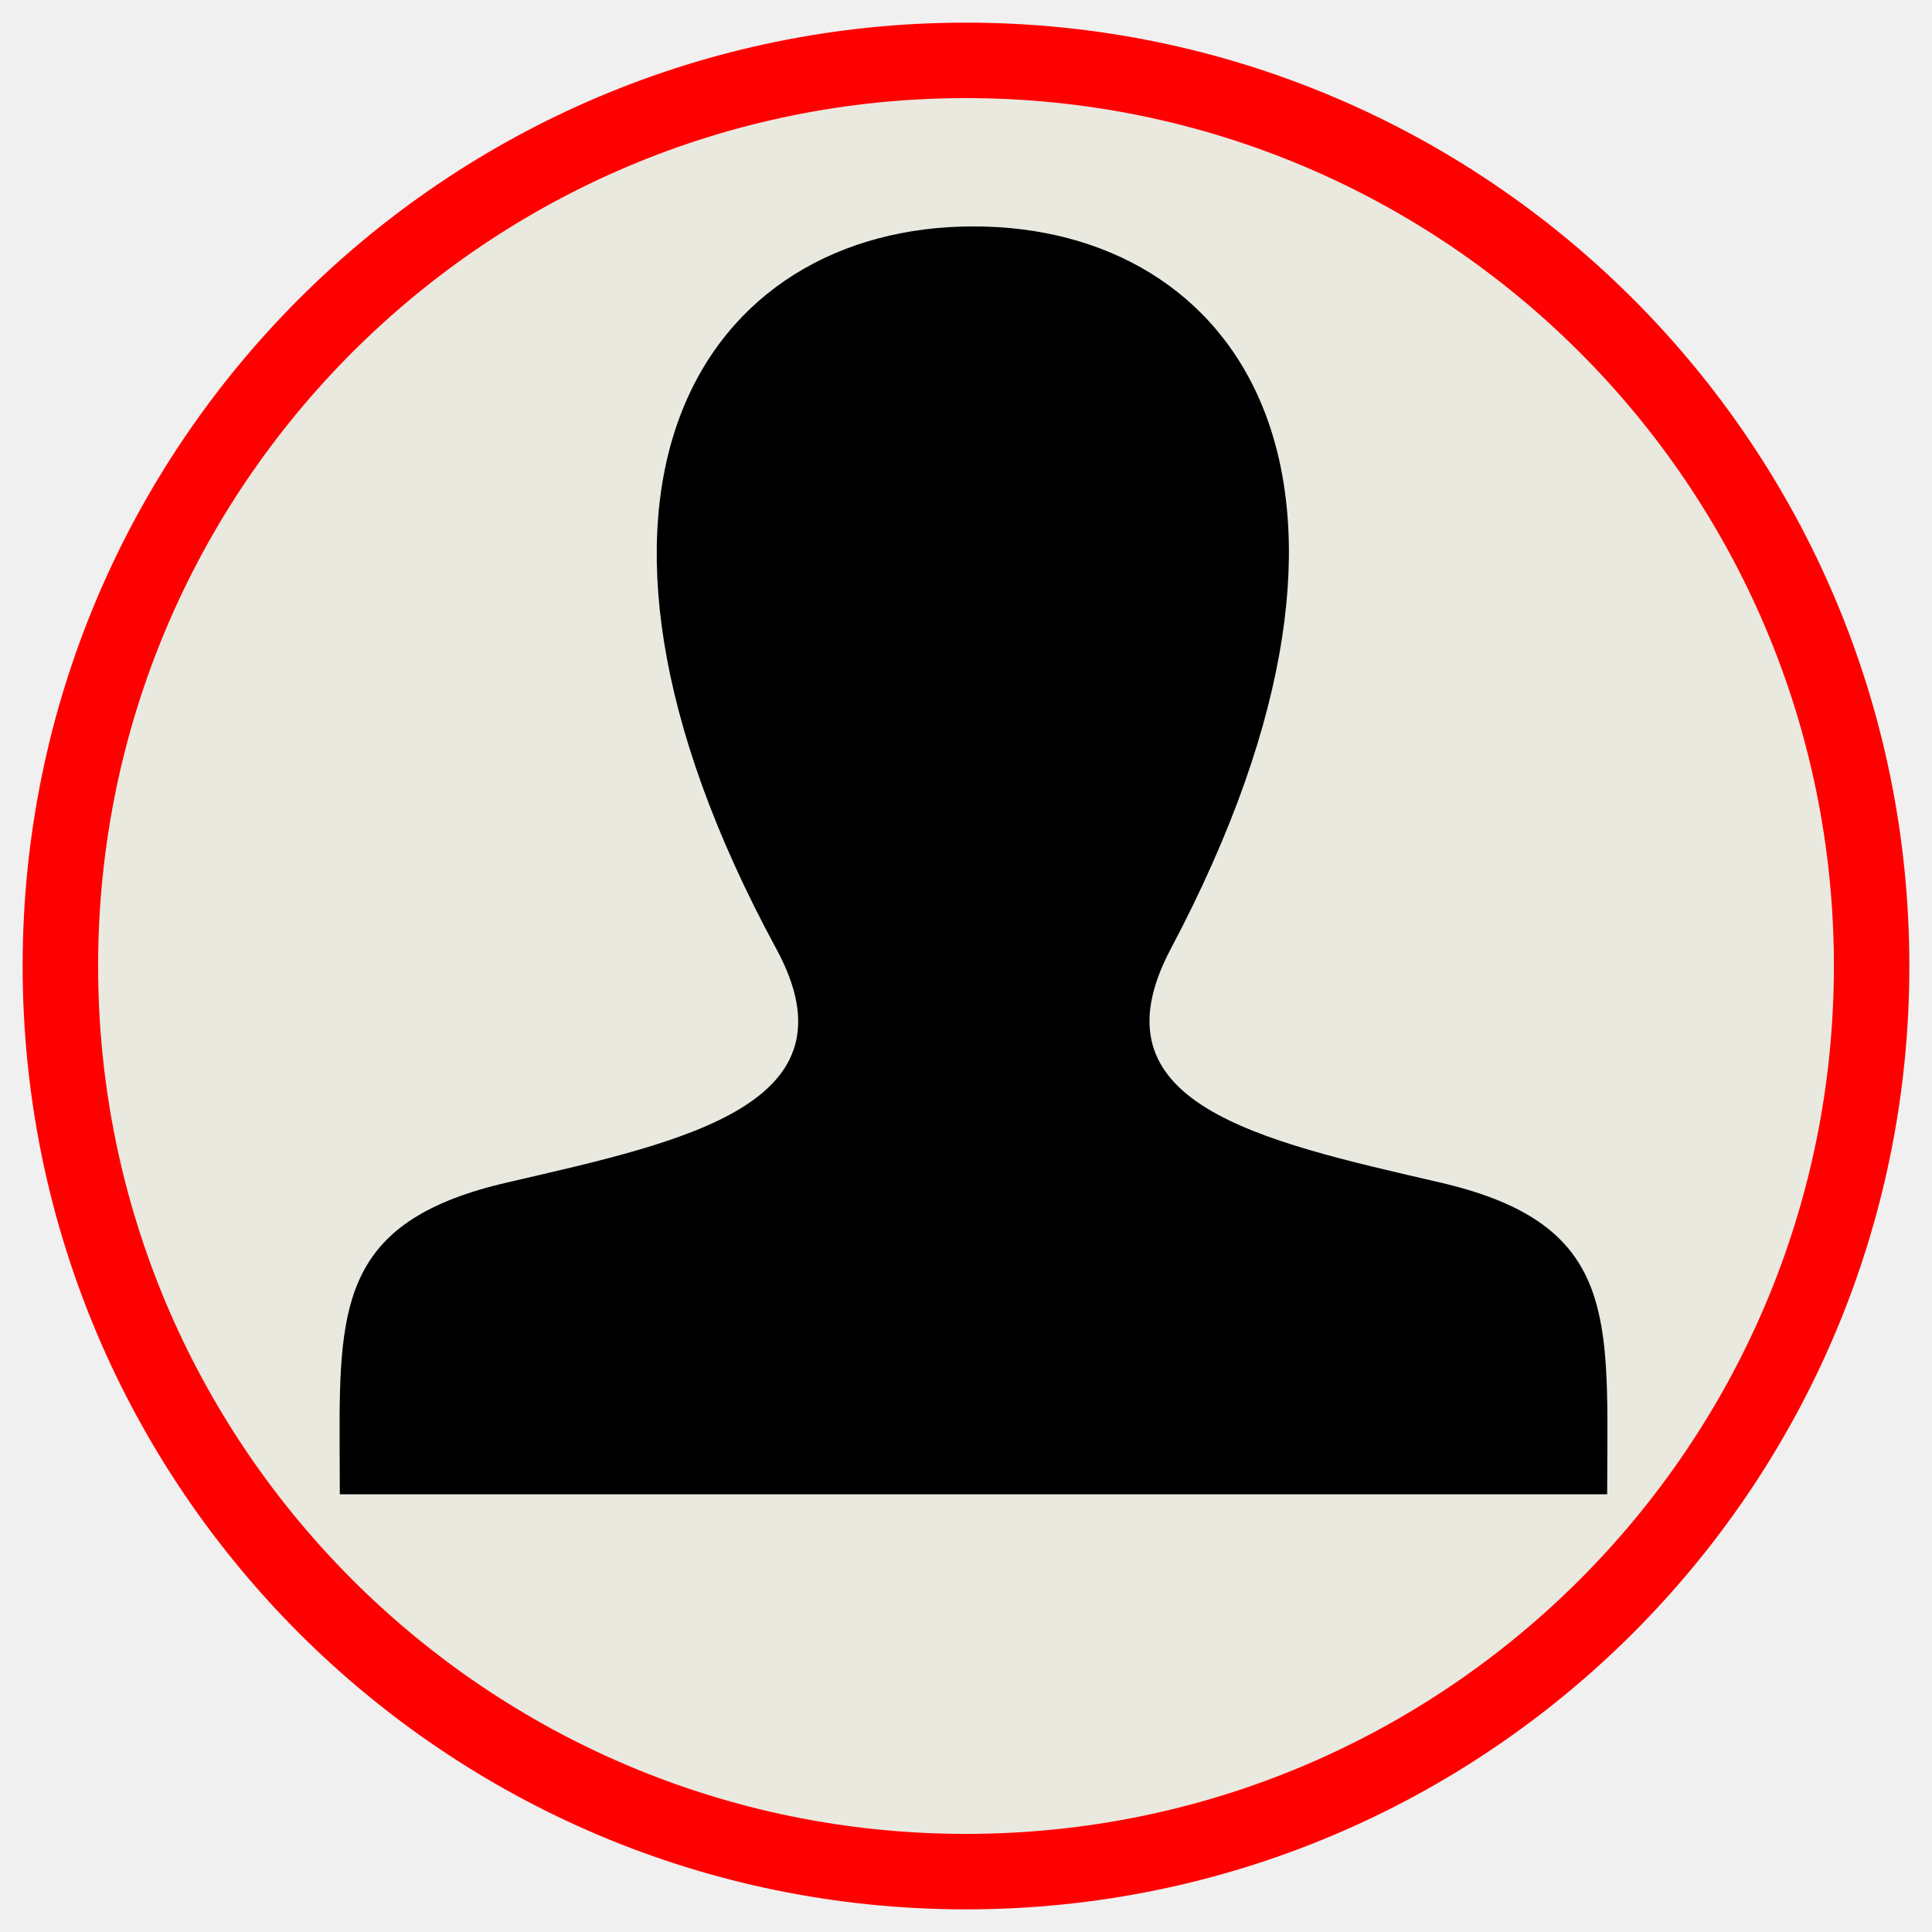
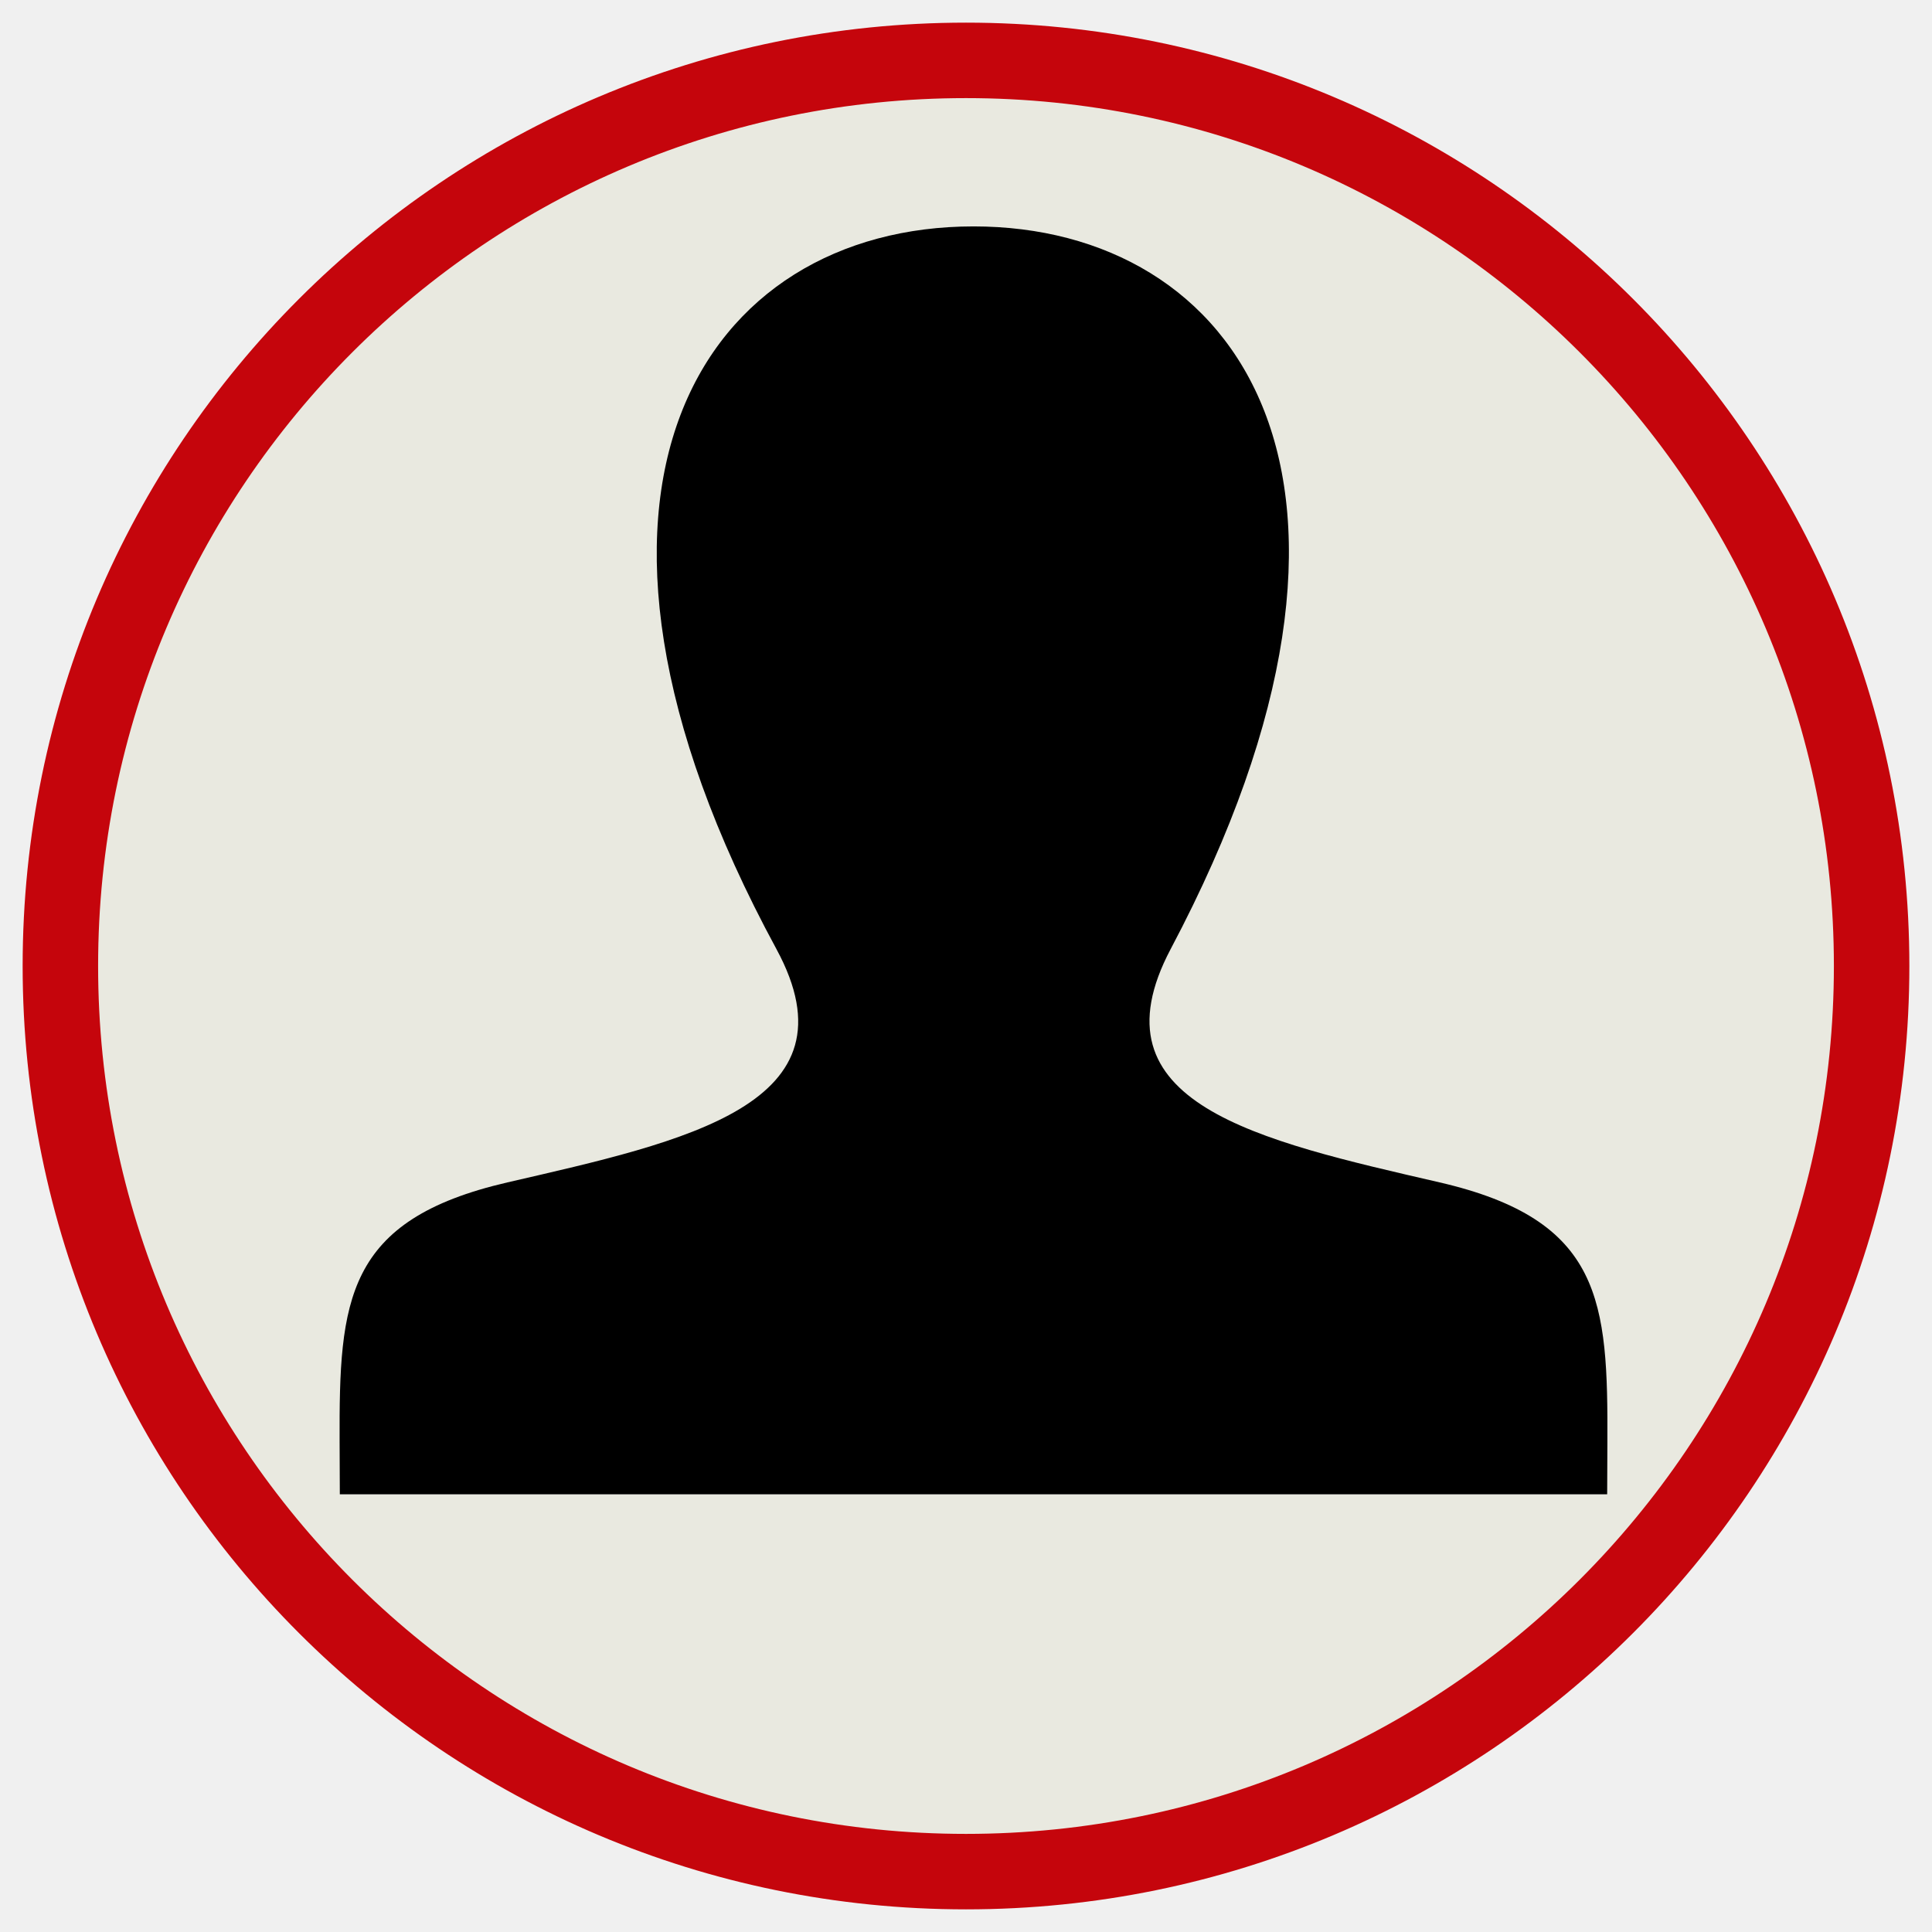
<svg xmlns="http://www.w3.org/2000/svg" id="datascience-map-icon" width="512px" height="512px" viewBox="0 0 512 512">
  <style>
		#icon-background {
			fill: #E9E9E0;
+ 			stroke: #c5050c;
		}
		#icon-body {
			fill: black;
		}
	</style>
-   <circle id="icon-background" cx="256" cy="256" r="240" stroke="red" stroke-width="20" fill="white" />
+   <circle id="icon-background" cx="256" cy="256" r="240" stroke-width="20" />
  <g id="icon-body" transform="translate(90,60) scale(14)">
    <path d="M20.822 18.096c-3.439-.794-6.64-1.49-5.09-4.418 4.72-8.912 1.251-13.678-3.732-13.678-5.082 0-8.464 4.949-3.732 13.678 1.597 2.945-1.725 3.641-5.09 4.418-3.073.71-3.188 2.236-3.178 4.904l.004 1h23.99l.004-.969c.012-2.688-.092-4.222-3.176-4.935z" />
  </g>
</svg>
